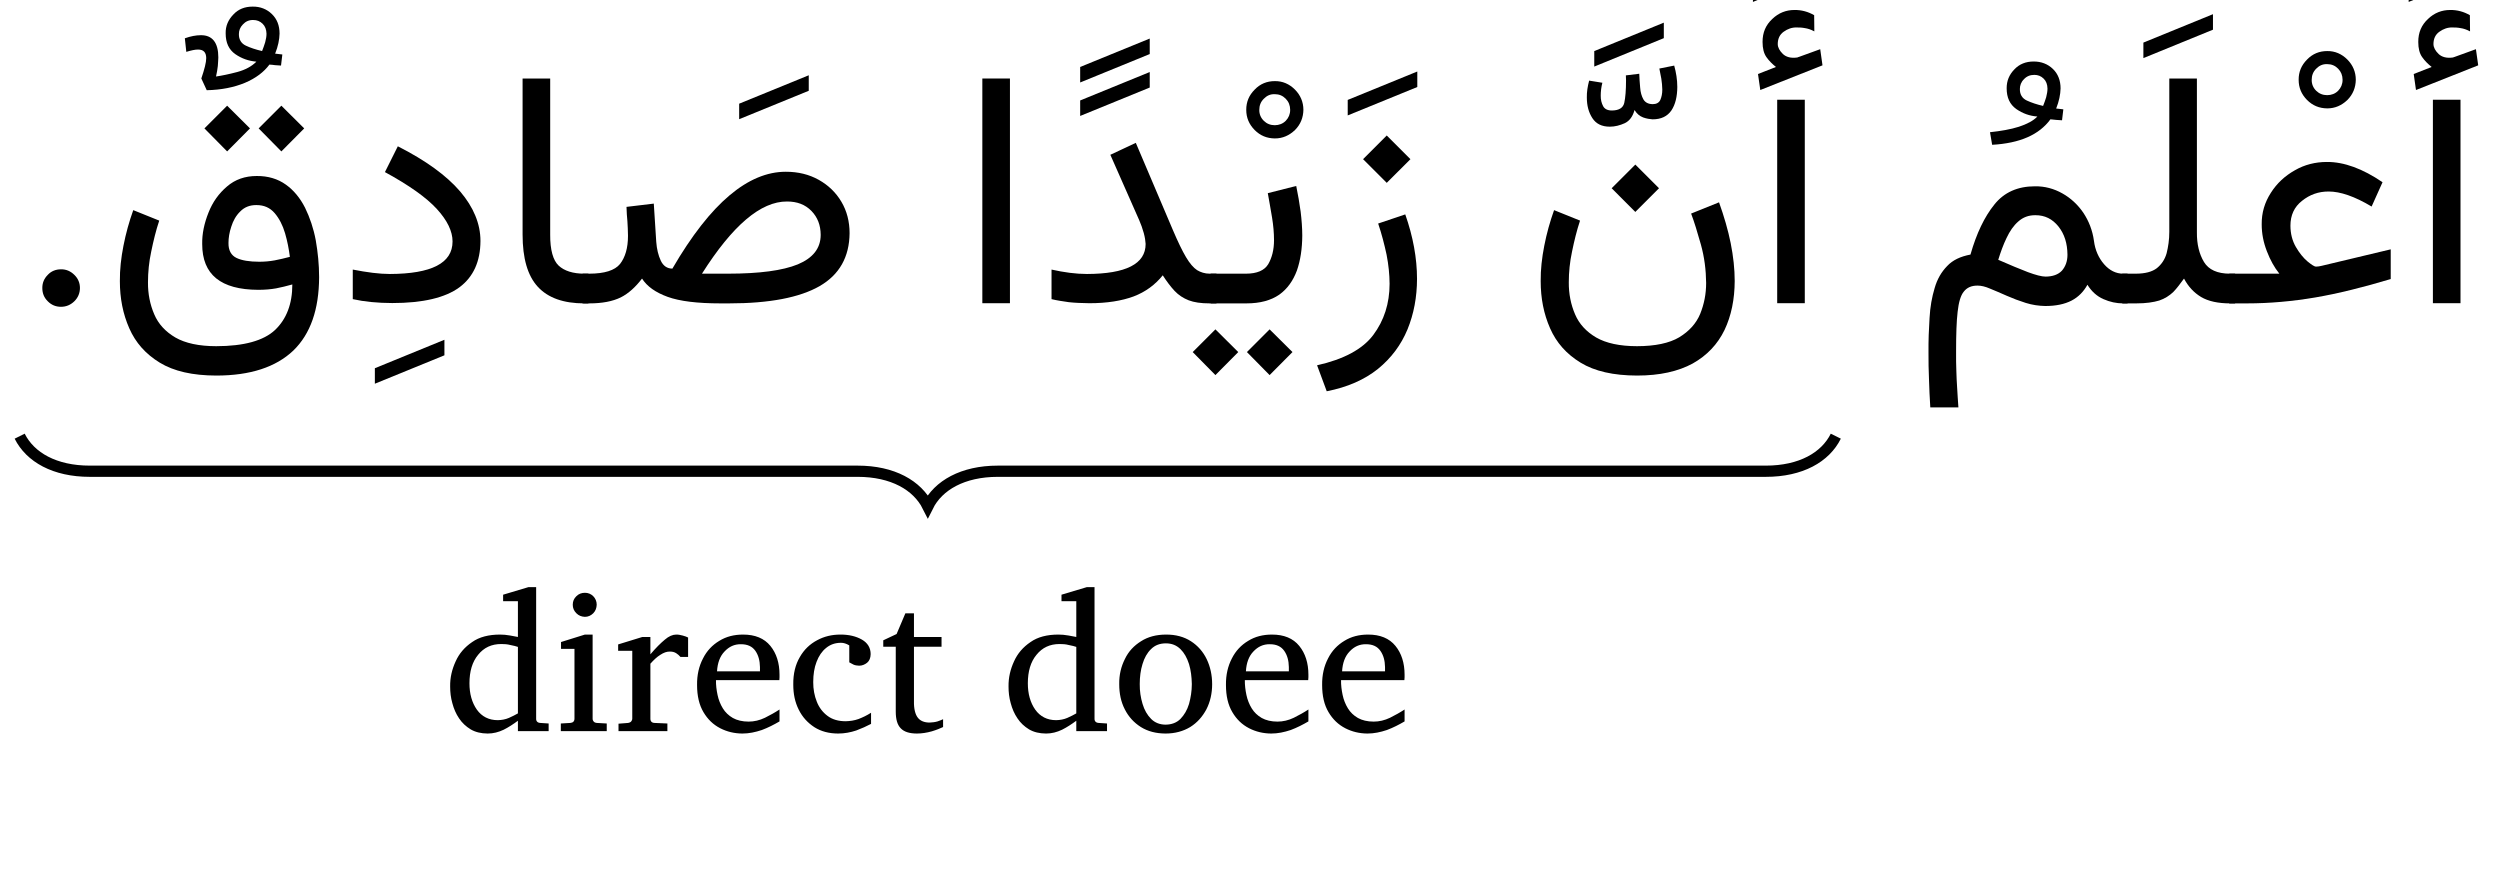
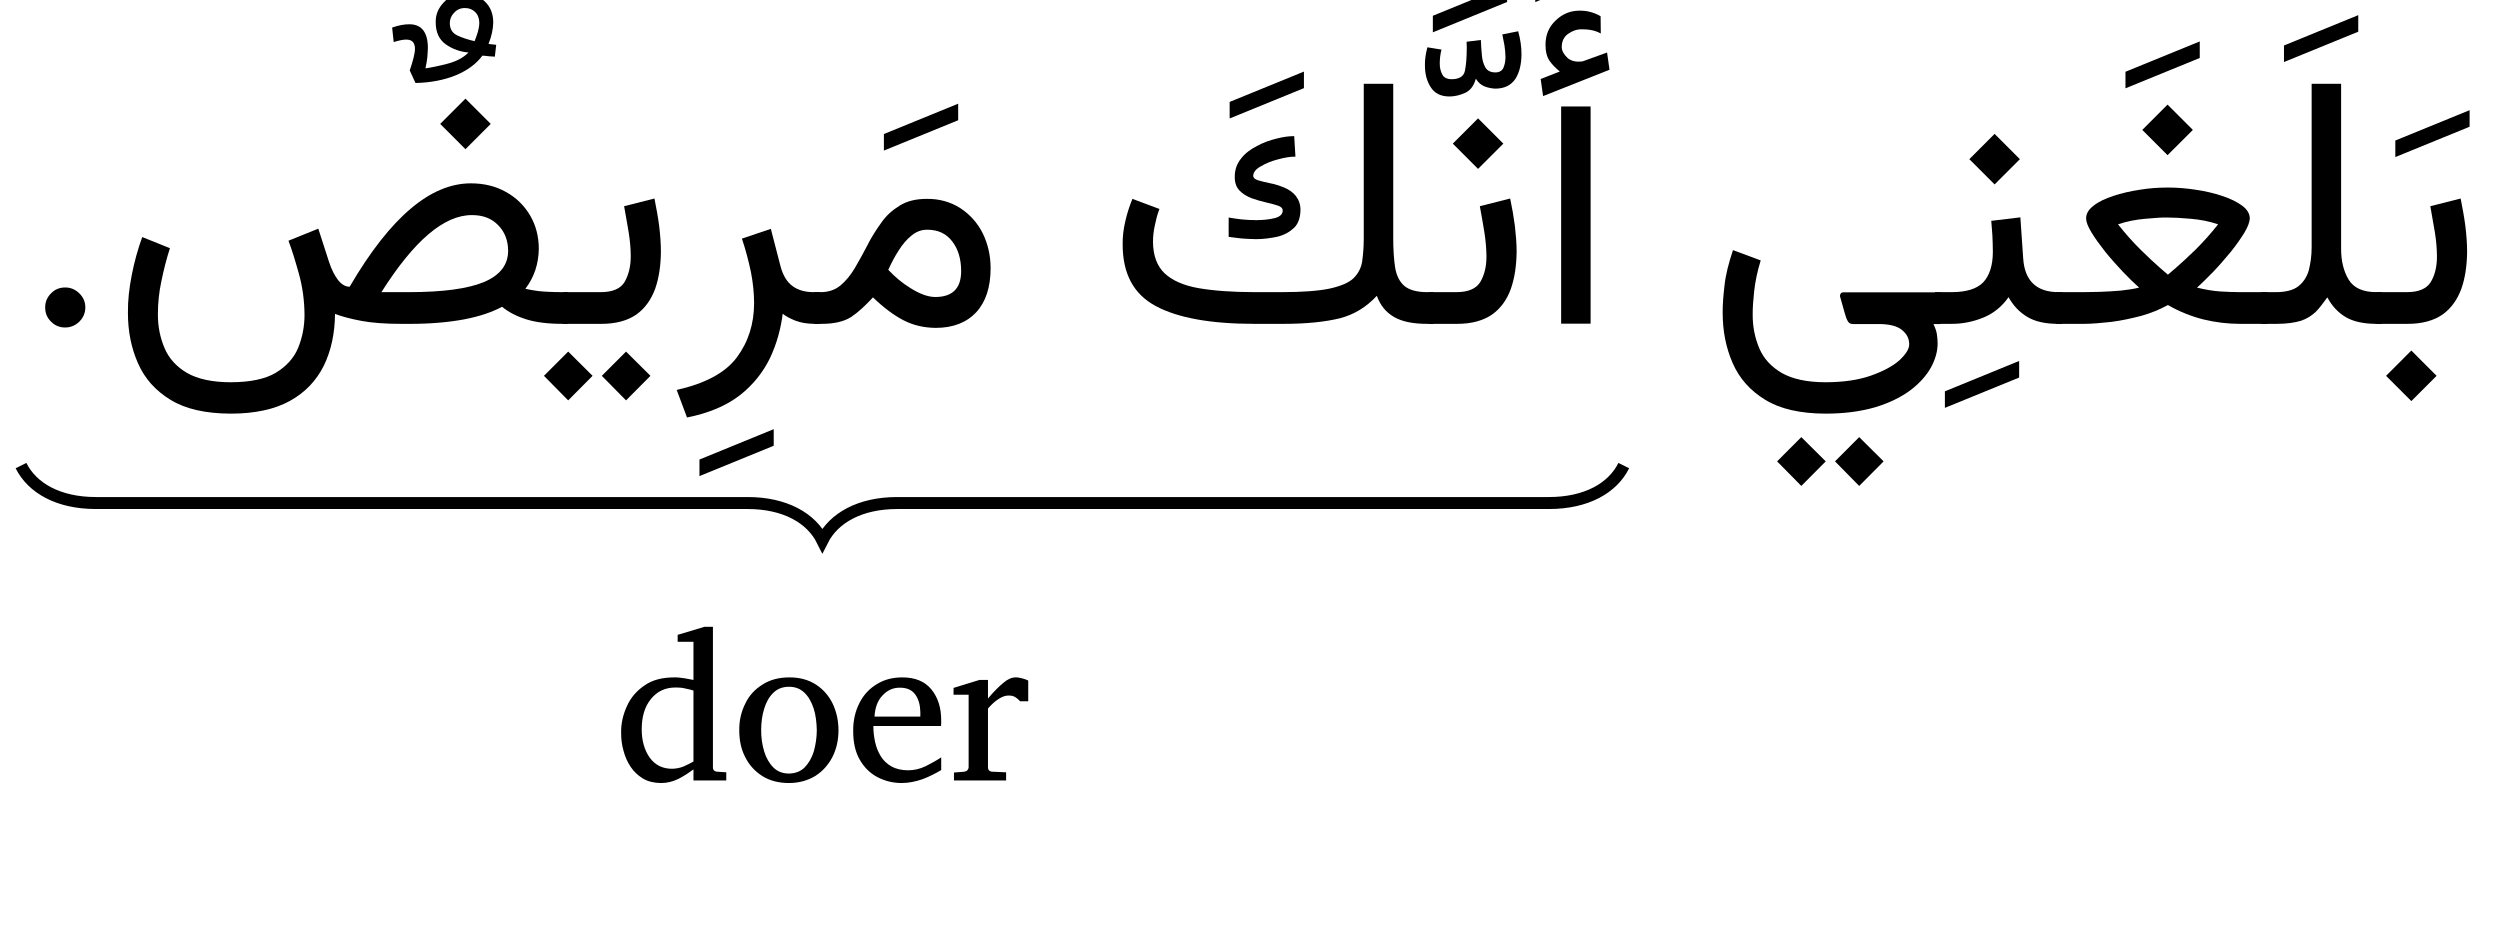
- <svg xmlns="http://www.w3.org/2000/svg" version="1.1" width="106.616pt" height="37.206pt" viewBox="0 -37.206 106.616 37.206">
+ <svg xmlns="http://www.w3.org/2000/svg" version="1.1" width="99.877pt" height="37.206pt" viewBox="0 -37.206 99.877 37.206">
  <g id="page1" transform="matrix(1.2 0 0 1.2 0 0)">
    <g transform="matrix(1 0 0 -1 0 0)">
      <path d="M2.841 20.77C2.84 20.59 2.775 20.429 2.642 20.298C2.509 20.169 2.352 20.102 2.168 20.102C1.981 20.102 1.827 20.167 1.698 20.298C1.563 20.43 1.504 20.586 1.504 20.77C1.503 20.955 1.569 21.107 1.698 21.237C1.821 21.37 1.984 21.434 2.168 21.434C2.349 21.437 2.51 21.368 2.642 21.237C2.774 21.109 2.841 20.951 2.841 20.77Z" />
-       <path d="M63.115 28.625C62.982 28.732 62.871 28.842 62.778 28.973C62.683 29.108 62.639 29.285 62.639 29.513C62.637 29.849 62.754 30.118 62.985 30.331C63.21 30.548 63.477 30.65 63.771 30.65C64.026 30.654 64.26 30.588 64.473 30.465L64.479 29.89C64.356 29.956 64.247 29.991 64.142 30.006C64.034 30.027 63.941 30.029 63.852 30.029C63.685 30.034 63.532 29.979 63.391 29.878C63.25 29.779 63.179 29.631 63.179 29.437C63.18 29.319 63.244 29.2 63.362 29.086C63.476 28.978 63.647 28.931 63.864 28.961C63.867 28.962 63.88 28.963 63.89 28.967C63.893 28.977 63.91 28.975 63.922 28.979L64.688 29.257L64.769 28.683L62.558 27.806L62.477 28.375L63.115 28.625ZM64.14 27.46V20.229H63.159V27.46H64.14Z" />
-       <path d="M62.297 30.937V31.488L64.77 32.498V31.947L62.297 30.937Z" />
-       <path d="M58.117 25.156L58.959 24.315L58.117 23.473L57.276 24.315L58.117 25.156ZM58.178 18.702C58.819 18.703 59.325 18.808 59.679 19.019C60.026 19.231 60.28 19.506 60.422 19.849C60.562 20.196 60.634 20.557 60.634 20.948C60.629 21.414 60.572 21.864 60.448 22.312C60.321 22.765 60.208 23.129 60.1 23.415L61.092 23.815C61.27 23.319 61.412 22.832 61.507 22.361C61.6 21.892 61.649 21.444 61.649 21.018C61.646 20.366 61.528 19.784 61.287 19.277C61.042 18.772 60.668 18.374 60.157 18.087C59.641 17.806 58.987 17.658 58.178 17.658C57.337 17.66 56.674 17.811 56.173 18.116C55.668 18.424 55.311 18.829 55.088 19.338C54.863 19.848 54.754 20.405 54.754 21.012C54.75 21.426 54.797 21.843 54.882 22.275C54.967 22.709 55.083 23.127 55.23 23.537L56.153 23.165C56.036 22.815 55.946 22.444 55.869 22.068C55.789 21.698 55.753 21.329 55.753 20.977C55.749 20.562 55.827 20.179 55.976 19.834C56.12 19.493 56.376 19.215 56.728 19.01C57.077 18.809 57.563 18.702 58.178 18.702Z" />
-       <path d="M56.658 28.639V29.19L59.13 30.2V29.649L56.658 28.639ZM58.257 28.384C58.26 28.225 58.276 28.061 58.289 27.893C58.3 27.729 58.341 27.585 58.405 27.472C58.468 27.364 58.58 27.304 58.739 27.304C58.865 27.304 58.96 27.354 59.006 27.455C59.051 27.559 59.076 27.677 59.076 27.821C59.071 27.949 59.064 28.078 59.041 28.209C59.011 28.346 58.994 28.461 58.971 28.569L59.499 28.674C59.567 28.429 59.609 28.173 59.609 27.914C59.607 27.573 59.54 27.291 59.4 27.081C59.255 26.871 59.037 26.764 58.728 26.764C58.629 26.771 58.52 26.787 58.396 26.831C58.267 26.88 58.17 26.964 58.089 27.095C58.028 26.87 57.916 26.711 57.744 26.628C57.571 26.55 57.394 26.503 57.213 26.503C56.926 26.503 56.723 26.604 56.592 26.805C56.457 27.013 56.394 27.252 56.394 27.542C56.39 27.732 56.421 27.931 56.476 28.14L56.946 28.064C56.905 27.908 56.888 27.749 56.888 27.606C56.885 27.469 56.916 27.339 56.972 27.234C57.024 27.133 57.131 27.078 57.283 27.078C57.534 27.08 57.681 27.168 57.724 27.347C57.765 27.533 57.787 27.797 57.787 28.157L57.781 28.326L58.257 28.384Z" />
-       <path d="M49.283 26.19L50.125 25.348L49.283 24.507L48.442 25.348L49.283 26.19ZM47.15 17.1L46.807 18.023C47.748 18.235 48.417 18.587 48.804 19.1C49.188 19.614 49.384 20.219 49.384 20.92C49.382 21.249 49.348 21.593 49.277 21.955C49.198 22.32 49.105 22.686 48.978 23.061L49.941 23.386C50.218 22.598 50.359 21.829 50.359 21.094C50.358 20.45 50.246 19.849 50.02 19.297C49.792 18.748 49.443 18.278 48.969 17.893C48.491 17.511 47.889 17.244 47.15 17.1Z" />
-       <path d="M47.896 26.903V27.454L50.369 28.464V27.913L47.896 26.903Z" />
-       <path d="M43.025 21.279H44.285C44.668 21.28 44.934 21.391 45.071 21.616C45.202 21.843 45.277 22.125 45.277 22.469C45.276 22.725 45.254 22.989 45.207 23.275C45.156 23.564 45.111 23.85 45.056 24.14L46.066 24.396C46.128 24.089 46.184 23.782 46.223 23.485C46.258 23.193 46.281 22.902 46.281 22.631C46.278 22.171 46.217 21.753 46.09 21.39C45.956 21.03 45.753 20.74 45.463 20.533C45.169 20.33 44.784 20.223 44.296 20.223H43.025V21.279ZM45.12 19.3L45.933 18.493L45.12 17.675L44.314 18.493L45.12 19.3ZM43.194 19.3L44.006 18.493L43.194 17.675L42.387 18.493L43.194 19.3Z" />
-       <path d="M44.29 27.101C44.289 27.385 44.389 27.619 44.589 27.82C44.787 28.027 45.027 28.122 45.305 28.122C45.577 28.127 45.823 28.021 46.022 27.82C46.216 27.625 46.321 27.379 46.321 27.101C46.316 26.828 46.221 26.583 46.022 26.384C45.817 26.189 45.584 26.085 45.305 26.085C45.02 26.089 44.788 26.185 44.589 26.384C44.389 26.588 44.29 26.822 44.29 27.101ZM44.754 27.101C44.751 26.951 44.807 26.816 44.914 26.712C45.017 26.609 45.15 26.555 45.305 26.555C45.454 26.556 45.59 26.607 45.694 26.712C45.796 26.818 45.851 26.946 45.851 27.101C45.849 27.261 45.799 27.387 45.694 27.495C45.587 27.604 45.46 27.658 45.305 27.658C45.144 27.664 45.02 27.604 44.914 27.495C44.805 27.388 44.754 27.255 44.754 27.101Z" />
-       <path d="M40.714 22.335C40.708 22.439 40.691 22.567 40.647 22.727C40.599 22.893 40.549 23.038 40.487 23.177L39.46 25.504L40.365 25.928L41.683 22.829C41.859 22.416 42.016 22.09 42.15 21.865C42.279 21.647 42.415 21.487 42.544 21.404C42.671 21.327 42.822 21.279 42.988 21.279H43.232V20.223H42.988C42.679 20.223 42.434 20.26 42.243 20.333C42.049 20.41 41.886 20.517 41.746 20.664C41.604 20.817 41.466 20.997 41.323 21.221C41.05 20.881 40.707 20.63 40.287 20.47C39.864 20.314 39.344 20.229 38.717 20.229C38.446 20.234 38.202 20.241 37.986 20.266C37.766 20.297 37.564 20.327 37.37 20.374V21.425C37.811 21.326 38.235 21.268 38.63 21.268C40.014 21.273 40.714 21.624 40.714 22.335Z" />
-       <path d="M38.388 28.074V28.625L40.86 29.635V29.084L38.388 28.074ZM38.388 26.884V27.435L40.86 28.445V27.894L38.388 26.884Z" />
-       <path d="M35.892 28.215V20.229H34.911V28.215H35.892Z" />
-       <path d="M23.896 21.459C24.58 22.637 25.262 23.503 25.927 24.062C26.591 24.622 27.258 24.901 27.924 24.901C28.364 24.902 28.757 24.805 29.099 24.613C29.435 24.425 29.71 24.162 29.903 23.833C30.096 23.507 30.193 23.132 30.193 22.718C30.185 21.873 29.833 21.243 29.125 20.835C28.416 20.43 27.346 20.223 25.91 20.223H25.603C24.782 20.223 24.157 20.3 23.728 20.455C23.296 20.612 22.995 20.826 22.817 21.105C22.587 20.805 22.34 20.576 22.059 20.435C21.773 20.296 21.407 20.223 20.942 20.223H20.704L20.71 21.279H20.942C21.483 21.28 21.849 21.394 22.036 21.625C22.219 21.861 22.318 22.188 22.318 22.625C22.312 22.817 22.311 22.983 22.297 23.142C22.278 23.301 22.273 23.471 22.265 23.653L23.235 23.769L23.322 22.411C23.341 22.156 23.395 21.928 23.484 21.74C23.572 21.554 23.711 21.459 23.896 21.459ZM27.97 23.844C27.035 23.85 26.03 22.989 24.947 21.279H25.887C26.987 21.28 27.812 21.389 28.353 21.61C28.891 21.835 29.166 22.181 29.166 22.66C29.164 23.002 29.056 23.283 28.838 23.508C28.614 23.737 28.33 23.844 27.97 23.844Z" />
-       <path d="M26.269 26.769V27.32L28.742 28.33V27.779L26.269 26.769Z" />
-       <path d="M18.572 28.215H19.553V22.666C19.55 22.126 19.653 21.753 19.855 21.564C20.052 21.38 20.359 21.279 20.766 21.279H20.911V20.223H20.766C20.026 20.223 19.476 20.419 19.114 20.812C18.749 21.208 18.572 21.825 18.572 22.672V28.215Z" />
-       <path d="M13.854 21.268C15.336 21.273 16.083 21.653 16.083 22.423C16.083 22.786 15.897 23.171 15.526 23.577C15.153 23.985 14.539 24.421 13.68 24.889L14.138 25.806C15.128 25.305 15.871 24.764 16.353 24.201C16.831 23.639 17.075 23.051 17.075 22.44C17.071 21.714 16.825 21.163 16.324 20.792C15.822 20.424 15.029 20.235 13.941 20.235C13.417 20.237 12.955 20.281 12.537 20.374V21.425C13.039 21.326 13.483 21.268 13.854 21.268Z" />
-       <path d="M13.322 17.368V17.919L15.794 18.93V18.378L13.322 17.368Z" />
-       <path d="M9.999 27.249L10.811 26.442L9.999 25.624L9.192 26.442L9.999 27.249ZM8.072 27.249L8.884 26.442L8.072 25.624L7.265 26.442L8.072 27.249ZM7.684 17.658C6.843 17.66 6.18 17.811 5.679 18.116C5.174 18.424 4.817 18.829 4.594 19.338C4.369 19.848 4.26 20.405 4.26 21.012C4.256 21.426 4.303 21.843 4.388 22.275C4.473 22.709 4.589 23.127 4.736 23.537L5.659 23.165C5.542 22.815 5.452 22.444 5.375 22.068C5.295 21.698 5.259 21.329 5.259 20.977C5.255 20.562 5.333 20.179 5.482 19.834C5.626 19.493 5.882 19.215 6.234 19.01C6.583 18.809 7.069 18.702 7.684 18.702C8.665 18.703 9.369 18.895 9.777 19.28C10.181 19.666 10.389 20.204 10.389 20.896C10.187 20.84 9.996 20.792 9.812 20.757C9.626 20.724 9.416 20.705 9.176 20.705C7.846 20.711 7.186 21.246 7.186 22.33C7.179 22.705 7.26 23.073 7.409 23.447C7.557 23.825 7.777 24.131 8.068 24.378C8.357 24.628 8.71 24.75 9.124 24.75C9.524 24.754 9.874 24.648 10.157 24.445C10.436 24.248 10.667 23.967 10.842 23.621C11.011 23.275 11.143 22.889 11.222 22.463C11.296 22.038 11.341 21.6 11.341 21.152C11.336 20.01 11.035 19.138 10.424 18.546C9.807 17.96 8.899 17.658 7.684 17.658ZM9.217 21.703C9.395 21.703 9.581 21.719 9.763 21.752C9.939 21.789 10.124 21.827 10.302 21.877C10.266 22.154 10.214 22.431 10.131 22.715C10.046 23.003 9.925 23.238 9.762 23.43C9.594 23.625 9.383 23.717 9.113 23.717C8.874 23.719 8.685 23.641 8.538 23.49C8.387 23.344 8.284 23.158 8.219 22.948C8.149 22.742 8.12 22.544 8.12 22.37C8.115 22.111 8.215 21.93 8.404 21.839C8.588 21.749 8.865 21.703 9.217 21.703Z" />
-       <path d="M9.575 28.71C9.381 28.448 9.095 28.227 8.705 28.062C8.312 27.899 7.861 27.81 7.347 27.799L7.155 28.216C7.266 28.545 7.329 28.783 7.329 28.942C7.326 29.145 7.232 29.244 7.039 29.244C6.936 29.245 6.803 29.217 6.621 29.162L6.569 29.644C6.775 29.718 6.968 29.754 7.138 29.754C7.546 29.758 7.759 29.491 7.759 28.965C7.752 28.873 7.753 28.77 7.741 28.658C7.729 28.548 7.708 28.421 7.677 28.286C7.888 28.317 8.146 28.37 8.432 28.446C8.714 28.522 8.945 28.644 9.111 28.814C8.837 28.838 8.591 28.922 8.362 29.081C8.133 29.242 8.02 29.485 8.02 29.818C8.013 30.08 8.111 30.301 8.292 30.488C8.47 30.682 8.703 30.77 8.977 30.77C9.246 30.775 9.481 30.682 9.662 30.506C9.844 30.33 9.935 30.099 9.935 29.812C9.93 29.6 9.883 29.358 9.778 29.099C9.826 29.094 9.918 29.081 10.034 29.069L9.987 28.675C9.903 28.683 9.836 28.684 9.778 28.689C9.714 28.701 9.652 28.702 9.575 28.71ZM9.314 29.191C9.352 29.293 9.393 29.391 9.424 29.502C9.454 29.614 9.471 29.714 9.471 29.807C9.467 29.954 9.425 30.071 9.334 30.16C9.239 30.252 9.132 30.294 9.001 30.294C8.85 30.298 8.727 30.242 8.632 30.137C8.533 30.036 8.49 29.919 8.49 29.795C8.487 29.602 8.572 29.46 8.737 29.383C8.895 29.307 9.093 29.242 9.314 29.191Z" />
-       <path d="M86.418 28.625C86.285 28.732 86.174 28.842 86.082 28.973C85.986 29.108 85.942 29.285 85.942 29.513C85.94 29.849 86.058 30.118 86.288 30.331C86.513 30.548 86.78 30.65 87.074 30.65C87.329 30.654 87.564 30.588 87.776 30.465L87.782 29.89C87.659 29.956 87.55 29.991 87.445 30.006C87.337 30.027 87.244 30.029 87.155 30.029C86.989 30.034 86.835 29.979 86.694 29.878C86.553 29.779 86.482 29.631 86.482 29.437C86.483 29.319 86.547 29.2 86.665 29.086C86.779 28.978 86.95 28.931 87.167 28.961C87.17 28.962 87.183 28.963 87.193 28.967C87.197 28.977 87.213 28.975 87.225 28.979L87.991 29.257L88.072 28.683L85.861 27.806L85.78 28.375L86.418 28.625ZM87.443 27.46V20.229H86.462V27.46H87.443Z" />
-       <path d="M85.601 30.937V31.488L88.074 32.498V31.947L85.601 30.937Z" />
-       <path d="M81.005 21.279C80.829 21.497 80.682 21.762 80.561 22.077C80.438 22.395 80.378 22.709 80.378 23.026C80.372 23.446 80.486 23.815 80.703 24.152C80.918 24.492 81.204 24.755 81.556 24.953C81.902 25.154 82.287 25.249 82.693 25.249C83.304 25.254 83.968 25.009 84.672 24.529L84.284 23.665C83.679 24.027 83.171 24.199 82.757 24.199C82.395 24.2 82.086 24.088 81.811 23.868C81.533 23.652 81.399 23.353 81.399 22.985C81.399 22.705 81.464 22.446 81.594 22.225C81.718 22.011 81.862 21.834 82.008 21.712C82.152 21.594 82.254 21.529 82.305 21.529C82.373 21.534 82.442 21.538 82.508 21.558L84.963 22.144V21.088C83.998 20.799 83.108 20.576 82.29 20.435C81.468 20.296 80.66 20.223 79.855 20.223H79.223V21.279H81.005Z" />
-       <path d="M81.691 28.169C81.689 28.453 81.79 28.687 81.989 28.888C82.188 29.095 82.428 29.19 82.706 29.19C82.978 29.195 83.224 29.089 83.423 28.888C83.617 28.693 83.722 28.447 83.722 28.169C83.717 27.896 83.622 27.651 83.423 27.452C83.218 27.257 82.985 27.153 82.706 27.153C82.421 27.157 82.189 27.253 81.989 27.452C81.789 27.656 81.691 27.89 81.691 28.169ZM82.155 28.169C82.152 28.019 82.208 27.884 82.314 27.78C82.418 27.677 82.551 27.623 82.706 27.623C82.855 27.624 82.991 27.675 83.095 27.78C83.197 27.886 83.252 28.014 83.252 28.169C83.25 28.329 83.199 28.455 83.095 28.563C82.988 28.672 82.861 28.726 82.706 28.726C82.545 28.732 82.421 28.672 82.314 28.563C82.206 28.456 82.155 28.324 82.155 28.169Z" />
-       <path d="M77.094 22.765V28.215H78.075V22.748C78.07 22.327 78.159 21.971 78.327 21.694C78.493 21.42 78.802 21.279 79.247 21.279H79.433V20.223H79.259C78.826 20.223 78.482 20.298 78.226 20.449C77.968 20.605 77.768 20.819 77.617 21.105C77.483 20.922 77.36 20.755 77.231 20.623C77.097 20.498 76.936 20.392 76.737 20.325C76.532 20.263 76.266 20.223 75.922 20.223H75.423V21.279H75.911C76.232 21.28 76.482 21.344 76.651 21.474C76.815 21.606 76.935 21.78 76.999 22.005C77.056 22.235 77.094 22.482 77.094 22.765Z" />
-       <path d="M76.173 28.94V29.491L78.646 30.501V29.95L76.173 28.94Z" />
-       <path d="M74.416 22.446C74.457 22.119 74.583 21.835 74.778 21.613C74.968 21.394 75.199 21.279 75.454 21.279H75.611V20.223H75.454C75.214 20.223 74.985 20.273 74.755 20.374C74.52 20.477 74.334 20.645 74.184 20.885C74.052 20.643 73.864 20.449 73.62 20.322C73.37 20.194 73.065 20.13 72.686 20.13C72.456 20.134 72.226 20.167 71.992 20.24C71.755 20.315 71.534 20.398 71.319 20.493C71.099 20.591 70.908 20.672 70.73 20.745C70.549 20.825 70.403 20.855 70.284 20.855C70.066 20.858 69.903 20.785 69.793 20.644C69.679 20.509 69.609 20.263 69.572 19.927C69.532 19.596 69.517 19.124 69.517 18.529C69.512 18.27 69.52 18.03 69.526 17.823C69.53 17.623 69.542 17.412 69.555 17.211C69.564 17.014 69.583 16.782 69.599 16.526H68.6C68.575 16.888 68.565 17.216 68.554 17.527C68.538 17.844 68.536 18.153 68.536 18.47C68.532 18.908 68.549 19.316 68.574 19.707C68.595 20.103 68.659 20.45 68.754 20.765C68.845 21.087 68.997 21.342 69.198 21.549C69.394 21.761 69.676 21.892 70.028 21.958C70.243 22.714 70.528 23.305 70.878 23.737C71.223 24.17 71.707 24.384 72.315 24.384C72.666 24.39 72.997 24.3 73.295 24.131C73.589 23.967 73.842 23.733 74.041 23.441C74.234 23.15 74.365 22.817 74.416 22.446ZM73.475 21.953C73.471 22.355 73.369 22.685 73.156 22.954C72.939 23.226 72.67 23.357 72.338 23.357C72.093 23.359 71.895 23.283 71.728 23.134C71.56 22.988 71.423 22.789 71.31 22.547C71.195 22.311 71.1 22.047 71.015 21.772C71.432 21.59 71.787 21.441 72.068 21.334C72.347 21.231 72.559 21.175 72.698 21.175C72.948 21.177 73.146 21.245 73.278 21.386C73.404 21.533 73.475 21.716 73.475 21.953Z" />
-       <path d="M73.282 26.73C73.197 26.739 73.131 26.739 73.073 26.744C73.015 26.751 72.947 26.757 72.87 26.765C72.469 26.216 71.784 25.914 70.798 25.859L70.722 26.306C71.106 26.348 71.452 26.406 71.75 26.501C72.042 26.597 72.266 26.716 72.405 26.864C72.13 26.884 71.885 26.972 71.656 27.13C71.427 27.294 71.314 27.535 71.314 27.868C71.313 28.133 71.405 28.35 71.587 28.538C71.764 28.728 71.997 28.819 72.272 28.819C72.54 28.821 72.775 28.731 72.957 28.555C73.137 28.383 73.23 28.148 73.23 27.862C73.224 27.646 73.177 27.407 73.073 27.148C73.127 27.146 73.212 27.13 73.328 27.119L73.282 26.73ZM72.609 27.241C72.646 27.339 72.688 27.441 72.719 27.551C72.747 27.666 72.765 27.763 72.765 27.856C72.761 28.006 72.72 28.121 72.629 28.21C72.532 28.304 72.427 28.344 72.295 28.344C72.143 28.344 72.021 28.291 71.926 28.187C71.827 28.089 71.784 27.968 71.784 27.844C71.78 27.647 71.866 27.509 72.031 27.432C72.189 27.359 72.388 27.291 72.609 27.241Z" />
-       <path d="M.699 15.504C1.074 14.754 1.945 14.258 3.191 14.258H30.48C31.727 14.258 32.598 13.758 32.973 13.012C33.344 13.758 34.219 14.258 35.461 14.258H62.754C64 14.258 64.871 14.754 65.242 15.504" stroke="#000" fill="none" stroke-width=".399" stroke-miterlimit="10" />
-       <path d="M19.498 5.021H18.406V5.391C18.246 5.272 18.079 5.162 17.901 5.072C17.716 4.984 17.532 4.936 17.331 4.936C17.095 4.938 16.897 4.985 16.729 5.083C16.558 5.188 16.423 5.313 16.315 5.475C16.203 5.64 16.128 5.818 16.076 6.014C16.019 6.213 15.998 6.408 15.998 6.604C15.992 6.924 16.063 7.217 16.192 7.498C16.317 7.78 16.516 8.009 16.778 8.186C17.035 8.369 17.371 8.453 17.769 8.453C17.877 8.455 18 8.442 18.129 8.42C18.257 8.399 18.352 8.381 18.406 8.368V9.639H17.88V9.87L18.776 10.138H19.054V5.465C19.05 5.376 19.102 5.319 19.199 5.313L19.498 5.293V5.021ZM18.406 5.652V8.015C18.345 8.037 18.259 8.058 18.143 8.081C18.026 8.112 17.918 8.117 17.816 8.117C17.467 8.118 17.198 7.99 16.992 7.735C16.783 7.483 16.684 7.144 16.684 6.723C16.683 6.352 16.772 6.033 16.948 5.784C17.122 5.541 17.372 5.411 17.691 5.411C17.827 5.414 17.962 5.438 18.085 5.491C18.207 5.547 18.316 5.598 18.406 5.652ZM21.206 9.514C21.202 9.399 21.166 9.295 21.084 9.211C21 9.129 20.904 9.083 20.786 9.083C20.665 9.089 20.567 9.126 20.483 9.211C20.395 9.299 20.355 9.397 20.355 9.514C20.355 9.636 20.398 9.734 20.483 9.816C20.565 9.899 20.669 9.938 20.786 9.938C20.9 9.939 21.003 9.897 21.084 9.816C21.162 9.736 21.206 9.634 21.206 9.514ZM21.563 5.021H19.931V5.293L20.271 5.313C20.362 5.322 20.416 5.37 20.416 5.465V7.944H19.938V8.188L20.786 8.453H21.061V5.465C21.059 5.428 21.075 5.387 21.103 5.358C21.128 5.331 21.166 5.315 21.206 5.313L21.563 5.293V5.021ZM24.454 7.659H24.182C24.135 7.712 24.088 7.756 24.028 7.793C23.962 7.833 23.895 7.849 23.809 7.849C23.698 7.853 23.585 7.811 23.468 7.734C23.346 7.659 23.234 7.552 23.114 7.418V5.465C23.112 5.373 23.163 5.317 23.26 5.313L23.718 5.293V5.021H21.981V5.286L22.324 5.313C22.36 5.32 22.399 5.333 22.427 5.36C22.449 5.388 22.47 5.422 22.47 5.465V7.876H21.968V8.103L22.829 8.368H23.114V7.751C23.309 7.982 23.482 8.153 23.628 8.273C23.767 8.395 23.908 8.453 24.03 8.453C24.102 8.455 24.18 8.441 24.264 8.418C24.342 8.397 24.411 8.372 24.454 8.348V7.659ZM27.703 5.367C27.506 5.252 27.299 5.145 27.074 5.061C26.843 4.984 26.619 4.936 26.384 4.936C26.101 4.938 25.841 4.999 25.596 5.124C25.344 5.255 25.152 5.44 25 5.696C24.848 5.953 24.773 6.272 24.773 6.659C24.767 7.021 24.843 7.336 24.984 7.605C25.121 7.879 25.317 8.082 25.563 8.23C25.807 8.382 26.09 8.453 26.404 8.453C26.833 8.455 27.16 8.319 27.378 8.051C27.594 7.786 27.703 7.442 27.703 7.028C27.701 7.01 27.703 6.976 27.703 6.938C27.701 6.902 27.701 6.867 27.697 6.835H25.445C25.442 6.661 25.463 6.483 25.501 6.308C25.536 6.137 25.601 5.974 25.689 5.831C25.773 5.692 25.896 5.575 26.045 5.489C26.191 5.407 26.381 5.36 26.605 5.36C26.801 5.36 26.997 5.406 27.186 5.497C27.372 5.59 27.547 5.687 27.703 5.791V5.367ZM27.008 7.147V7.3C27.004 7.528 26.953 7.72 26.844 7.876C26.732 8.034 26.564 8.11 26.333 8.11C26.099 8.114 25.91 8.024 25.75 7.853C25.585 7.683 25.5 7.445 25.482 7.147H27.008ZM30.956 5.279C30.799 5.196 30.624 5.117 30.428 5.044C30.228 4.978 30.017 4.936 29.782 4.936C29.456 4.938 29.178 5.012 28.94 5.163C28.7 5.321 28.517 5.521 28.387 5.782C28.253 6.049 28.192 6.34 28.192 6.672C28.186 7.064 28.269 7.388 28.424 7.652C28.576 7.92 28.784 8.116 29.038 8.251C29.291 8.389 29.568 8.453 29.864 8.453C30.166 8.455 30.425 8.393 30.632 8.274C30.833 8.158 30.942 7.984 30.942 7.758C30.939 7.623 30.899 7.52 30.815 7.451C30.73 7.385 30.636 7.347 30.532 7.347C30.449 7.352 30.388 7.36 30.332 7.386C30.27 7.417 30.226 7.439 30.182 7.466V8.069C30.073 8.134 29.979 8.161 29.891 8.161C29.68 8.161 29.508 8.1 29.36 7.979C29.21 7.859 29.098 7.693 29.019 7.483C28.939 7.279 28.901 7.033 28.901 6.764C28.899 6.514 28.944 6.275 29.03 6.063C29.11 5.858 29.244 5.684 29.414 5.56C29.578 5.436 29.797 5.373 30.05 5.373C30.205 5.376 30.364 5.399 30.511 5.452C30.653 5.507 30.806 5.578 30.956 5.675V5.279ZM33.516 5.167C33.419 5.122 33.289 5.066 33.114 5.014C32.935 4.964 32.761 4.936 32.58 4.936C32.314 4.938 32.13 4.998 32.012 5.121C31.89 5.244 31.834 5.443 31.834 5.716V8.022H31.39V8.249L31.864 8.473L32.176 9.209H32.481V8.368H33.461V8.022H32.481V6.083C32.475 5.813 32.528 5.611 32.62 5.497C32.707 5.384 32.852 5.326 33.037 5.326C33.132 5.331 33.231 5.34 33.319 5.367C33.402 5.399 33.472 5.42 33.516 5.445V5.167Z" />
-       <path d="M39.342 5.021H38.25V5.391C38.09 5.272 37.923 5.162 37.745 5.072C37.56 4.984 37.376 4.936 37.175 4.936C36.939 4.938 36.742 4.985 36.573 5.083C36.402 5.188 36.267 5.313 36.16 5.475C36.047 5.64 35.972 5.818 35.92 6.014C35.863 6.213 35.842 6.408 35.842 6.604C35.837 6.924 35.907 7.217 36.036 7.498C36.161 7.78 36.36 8.009 36.622 8.186C36.879 8.369 37.215 8.453 37.613 8.453C37.721 8.455 37.844 8.442 37.974 8.42C38.101 8.399 38.196 8.381 38.25 8.368V9.639H37.724V9.87L38.62 10.138H38.898V5.465C38.894 5.376 38.947 5.319 39.044 5.313L39.342 5.293V5.021ZM38.25 5.652V8.015C38.19 8.037 38.103 8.058 37.987 8.081C37.87 8.112 37.762 8.117 37.66 8.117C37.311 8.118 37.042 7.99 36.836 7.735C36.627 7.483 36.528 7.144 36.528 6.723C36.527 6.352 36.616 6.033 36.792 5.784C36.966 5.541 37.216 5.411 37.535 5.411C37.672 5.414 37.806 5.438 37.929 5.491C38.051 5.547 38.16 5.598 38.25 5.652ZM43.078 6.689C43.078 6.365 43.011 6.065 42.875 5.799C42.734 5.534 42.548 5.323 42.3 5.168C42.052 5.018 41.759 4.936 41.42 4.936C41.083 4.938 40.792 5.013 40.545 5.167C40.297 5.325 40.109 5.53 39.975 5.794C39.837 6.061 39.776 6.357 39.776 6.689C39.77 7.023 39.843 7.318 39.977 7.584C40.106 7.857 40.304 8.063 40.554 8.218C40.798 8.375 41.099 8.453 41.441 8.453C41.786 8.455 42.082 8.373 42.326 8.215C42.568 8.059 42.757 7.844 42.885 7.578C43.012 7.312 43.078 7.015 43.078 6.689ZM42.356 6.696C42.35 6.951 42.323 7.186 42.256 7.405C42.184 7.629 42.088 7.802 41.951 7.937C41.81 8.074 41.642 8.141 41.434 8.141C41.214 8.141 41.043 8.073 40.907 7.937C40.767 7.803 40.669 7.624 40.603 7.405C40.536 7.191 40.505 6.949 40.505 6.696C40.502 6.447 40.538 6.209 40.605 5.989C40.669 5.773 40.773 5.591 40.91 5.455C41.043 5.321 41.219 5.252 41.427 5.252C41.637 5.255 41.814 5.319 41.951 5.455C42.084 5.593 42.19 5.768 42.256 5.987C42.317 6.211 42.356 6.443 42.356 6.696ZM46.499 5.367C46.302 5.252 46.094 5.145 45.87 5.061C45.638 4.984 45.414 4.936 45.179 4.936C44.897 4.938 44.636 4.999 44.391 5.124C44.139 5.255 43.947 5.44 43.796 5.696C43.643 5.953 43.569 6.272 43.569 6.659C43.563 7.021 43.639 7.336 43.779 7.605C43.917 7.879 44.112 8.082 44.359 8.23C44.603 8.382 44.886 8.453 45.2 8.453C45.629 8.455 45.956 8.319 46.173 8.051C46.389 7.786 46.499 7.442 46.499 7.028C46.496 7.01 46.499 6.976 46.499 6.938C46.496 6.902 46.496 6.867 46.492 6.835H44.24C44.237 6.661 44.259 6.483 44.296 6.308C44.332 6.137 44.396 5.974 44.484 5.831C44.568 5.692 44.691 5.575 44.84 5.489C44.987 5.407 45.176 5.36 45.4 5.36C45.596 5.36 45.793 5.406 45.981 5.497C46.167 5.59 46.343 5.687 46.499 5.791V5.367ZM45.804 7.147V7.3C45.8 7.528 45.749 7.72 45.639 7.876C45.527 8.034 45.359 8.11 45.129 8.11C44.895 8.114 44.706 8.024 44.545 7.853C44.38 7.683 44.295 7.445 44.278 7.147H45.804ZM49.917 5.367C49.72 5.252 49.513 5.145 49.288 5.061C49.057 4.984 48.833 4.936 48.598 4.936C48.315 4.938 48.055 4.999 47.81 5.124C47.558 5.255 47.366 5.44 47.214 5.696C47.061 5.953 46.987 6.272 46.987 6.659C46.981 7.021 47.057 7.336 47.197 7.605C47.335 7.879 47.531 8.082 47.777 8.23C48.021 8.382 48.304 8.453 48.618 8.453C49.047 8.455 49.374 8.319 49.592 8.051C49.808 7.786 49.917 7.442 49.917 7.028C49.915 7.01 49.917 6.976 49.917 6.938C49.915 6.902 49.915 6.867 49.91 6.835H47.659C47.656 6.661 47.677 6.483 47.715 6.308C47.75 6.137 47.815 5.974 47.903 5.831C47.987 5.692 48.109 5.575 48.259 5.489C48.405 5.407 48.595 5.36 48.818 5.36C49.015 5.36 49.211 5.406 49.4 5.497C49.585 5.59 49.761 5.687 49.917 5.791V5.367ZM49.222 7.147V7.3C49.218 7.528 49.167 7.72 49.057 7.876C48.945 8.034 48.778 8.11 48.547 8.11C48.313 8.114 48.124 8.024 47.964 7.853C47.799 7.683 47.714 7.445 47.696 7.147H49.222Z" />
+       <path d="M51.93 28.625C51.797 28.732 51.686 28.842 51.593 28.973C51.498 29.108 51.454 29.285 51.454 29.513C51.452 29.849 51.57 30.118 51.8 30.331C52.025 30.548 52.292 30.65 52.586 30.65C52.841 30.654 53.076 30.588 53.288 30.465L53.294 29.89C53.171 29.956 53.062 29.991 52.957 30.006C52.849 30.027 52.756 30.029 52.667 30.029C52.501 30.034 52.347 29.979 52.206 29.878C52.065 29.779 51.994 29.631 51.994 29.437C51.995 29.319 52.059 29.2 52.177 29.086C52.291 28.978 52.462 28.931 52.679 28.961C52.682 28.962 52.695 28.963 52.705 28.967C52.709 28.977 52.725 28.975 52.737 28.979L53.503 29.257L53.584 28.683L51.373 27.806L51.292 28.375L51.93 28.625ZM52.955 27.46V20.229H51.974V27.46H52.955Z" />
+       <path d="M51.113 30.937V31.488L53.586 32.498V31.947L51.113 30.937Z" />
+       <path d="M48.507 20.223H47.561V21.279H48.495C48.876 21.28 49.144 21.391 49.282 21.616C49.417 21.843 49.488 22.125 49.488 22.469C49.484 22.725 49.464 22.989 49.418 23.275C49.371 23.564 49.321 23.85 49.267 24.14L50.277 24.396C50.343 24.089 50.395 23.782 50.434 23.485C50.467 23.193 50.492 22.902 50.492 22.631C50.487 22.171 50.428 21.753 50.3 21.39C50.172 21.03 49.964 20.74 49.674 20.533C49.378 20.33 48.994 20.223 48.507 20.223ZM49.208 27.065L50.05 26.223L49.208 25.382L48.367 26.223L49.208 27.065Z" />
+       <path d="M47.703 29.929V30.48L50.175 31.49V30.939L47.703 29.929ZM49.302 29.674C49.304 29.515 49.321 29.351 49.334 29.183C49.345 29.019 49.386 28.875 49.45 28.762C49.513 28.654 49.625 28.594 49.784 28.594C49.91 28.594 50.005 28.644 50.051 28.745C50.096 28.849 50.121 28.967 50.121 29.111C50.116 29.239 50.109 29.368 50.086 29.499C50.056 29.636 50.039 29.751 50.016 29.859L50.544 29.964C50.612 29.719 50.654 29.463 50.654 29.204C50.652 28.863 50.585 28.581 50.445 28.371C50.3 28.161 50.082 28.054 49.773 28.054C49.673 28.061 49.565 28.077 49.441 28.121C49.312 28.17 49.215 28.254 49.134 28.385C49.073 28.16 48.961 28.001 48.788 27.918C48.616 27.84 48.439 27.793 48.258 27.793C47.971 27.793 47.768 27.894 47.637 28.095C47.502 28.302 47.439 28.542 47.439 28.832C47.435 29.022 47.466 29.221 47.521 29.43L47.991 29.354C47.95 29.198 47.933 29.039 47.933 28.896C47.93 28.759 47.961 28.629 48.017 28.524C48.069 28.423 48.176 28.368 48.328 28.368C48.578 28.37 48.726 28.458 48.768 28.637C48.81 28.823 48.832 29.087 48.832 29.447L48.826 29.616L49.302 29.674Z" />
+       <path d="M41.764 21.279H42.681C43.352 21.28 43.883 21.318 44.256 21.395C44.625 21.475 44.897 21.587 45.057 21.738C45.213 21.89 45.316 22.077 45.35 22.304C45.382 22.536 45.403 22.79 45.403 23.084V28.215H46.384V23.101C46.383 22.707 46.405 22.374 46.447 22.103C46.488 21.839 46.592 21.627 46.752 21.488C46.91 21.354 47.165 21.279 47.51 21.279H47.73V20.223H47.521C47.031 20.223 46.664 20.301 46.401 20.458C46.132 20.616 45.95 20.848 45.838 21.157C45.492 20.784 45.087 20.533 44.608 20.409C44.126 20.29 43.499 20.223 42.722 20.223H41.764C40.309 20.223 39.214 20.42 38.479 20.815C37.738 21.212 37.376 21.893 37.376 22.864C37.372 23.137 37.406 23.392 37.466 23.647C37.525 23.908 37.605 24.148 37.701 24.384L38.601 24.048C38.533 23.882 38.488 23.695 38.447 23.502C38.405 23.309 38.386 23.125 38.386 22.95C38.389 22.502 38.518 22.151 38.769 21.909C39.018 21.672 39.396 21.502 39.895 21.413C40.39 21.327 41.017 21.279 41.764 21.279ZM40.905 23.763C41.012 23.747 41.152 23.72 41.32 23.702C41.482 23.685 41.66 23.676 41.834 23.676C42.054 23.678 42.259 23.698 42.437 23.743C42.61 23.787 42.704 23.872 42.704 23.995C42.703 24.072 42.65 24.124 42.542 24.161C42.427 24.198 42.3 24.233 42.141 24.268C41.976 24.308 41.824 24.349 41.665 24.407C41.506 24.47 41.374 24.549 41.268 24.66C41.159 24.771 41.108 24.92 41.108 25.11C41.106 25.354 41.178 25.554 41.317 25.725C41.451 25.901 41.633 26.035 41.848 26.145C42.061 26.262 42.282 26.338 42.504 26.392C42.726 26.45 42.921 26.473 43.087 26.473L43.128 25.789C42.963 25.793 42.774 25.76 42.553 25.701C42.329 25.644 42.139 25.565 41.973 25.466C41.803 25.373 41.723 25.262 41.723 25.15C41.723 25.089 41.777 25.035 41.886 25.002C41.993 24.97 42.127 24.937 42.286 24.904C42.443 24.877 42.602 24.822 42.759 24.758C42.91 24.696 43.043 24.603 43.139 24.483C43.238 24.359 43.296 24.204 43.296 24.019C43.292 23.765 43.227 23.565 43.087 23.424C42.946 23.289 42.765 23.184 42.539 23.127C42.307 23.077 42.07 23.043 41.811 23.043C41.657 23.05 41.508 23.05 41.355 23.064C41.198 23.084 41.052 23.096 40.905 23.119V23.763Z" />
+       <path d="M40.938 27.061V27.612L43.411 28.622V28.071L40.938 27.061Z" />
+       <path d="M31.152 20.089C30.76 20.094 30.408 20.173 30.081 20.342C29.753 20.511 29.415 20.765 29.063 21.105C28.809 20.829 28.569 20.605 28.337 20.452C28.105 20.303 27.778 20.223 27.356 20.223H27.101V21.279H27.327C27.583 21.28 27.805 21.354 27.983 21.503C28.159 21.652 28.32 21.844 28.459 22.08C28.598 22.317 28.737 22.567 28.874 22.832C29.006 23.1 29.165 23.347 29.335 23.583C29.5 23.826 29.712 24.012 29.953 24.16C30.19 24.31 30.494 24.384 30.85 24.384C31.275 24.39 31.654 24.28 31.973 24.074C32.287 23.87 32.54 23.589 32.716 23.241C32.886 22.893 32.98 22.504 32.98 22.074C32.979 21.447 32.82 20.955 32.501 20.609C32.181 20.267 31.732 20.089 31.152 20.089ZM30.873 23.357C30.674 23.359 30.504 23.292 30.345 23.162C30.184 23.033 30.043 22.865 29.915 22.66C29.782 22.456 29.674 22.242 29.573 22.022C29.8 21.779 30.045 21.579 30.293 21.425C30.605 21.225 30.893 21.117 31.14 21.117C31.712 21.119 31.999 21.405 31.999 21.981C31.998 22.384 31.9 22.714 31.7 22.971C31.5 23.232 31.225 23.357 30.873 23.357Z" />
+       <path d="M29.427 25.992V26.543L31.9 27.553V27.002L29.427 25.992Z" />
+       <path d="M27.149 20.223C26.879 20.223 26.659 20.259 26.479 20.33C26.292 20.406 26.159 20.478 26.058 20.56C25.994 20.054 25.86 19.562 25.637 19.088C25.409 18.619 25.081 18.201 24.636 17.849C24.185 17.502 23.603 17.25 22.872 17.106L22.529 18.023C23.47 18.235 24.139 18.587 24.526 19.1C24.91 19.614 25.106 20.219 25.106 20.92C25.104 21.249 25.07 21.593 24.999 21.955C24.92 22.32 24.827 22.686 24.7 23.061L25.663 23.386L25.977 22.173C26.056 21.851 26.197 21.618 26.383 21.482C26.567 21.347 26.803 21.279 27.085 21.279H27.306V20.223H27.149Z" />
+       <path d="M23.287 15.155V15.706L25.759 16.717V16.165L23.287 15.155Z" />
+       <path d="M18.747 21.279H20.007C20.39 21.28 20.656 21.391 20.793 21.616C20.924 21.843 20.999 22.125 20.999 22.469C20.998 22.725 20.976 22.989 20.929 23.275C20.878 23.564 20.833 23.85 20.778 24.14L21.788 24.396C21.85 24.089 21.906 23.782 21.945 23.485C21.98 23.193 22.003 22.902 22.003 22.631C22 22.171 21.939 21.753 21.812 21.39C21.678 21.03 21.475 20.74 21.185 20.533C20.891 20.33 20.506 20.223 20.018 20.223H18.747V21.279ZM20.842 19.3L21.655 18.493L20.842 17.675L20.036 18.493L20.842 19.3ZM18.916 19.3L19.728 18.493L18.916 17.675L18.109 18.493L18.916 19.3Z" />
+       <path d="M15.496 27.721L16.338 26.88L15.496 26.038L14.655 26.88L15.496 27.721ZM7.683 18.279C8.323 18.28 8.829 18.384 9.183 18.595C9.531 18.808 9.785 19.082 9.926 19.425C10.067 19.773 10.138 20.134 10.138 20.525C10.134 20.991 10.076 21.44 9.952 21.888C9.826 22.342 9.712 22.705 9.604 22.991L10.597 23.392L10.951 22.295C11.034 22.042 11.136 21.836 11.252 21.685C11.366 21.54 11.498 21.459 11.641 21.459C12.328 22.637 13.013 23.503 13.678 24.062C14.339 24.622 15.009 24.901 15.675 24.901C16.113 24.902 16.507 24.805 16.847 24.613C17.187 24.425 17.454 24.162 17.648 23.833C17.84 23.507 17.938 23.132 17.938 22.718C17.93 22.221 17.785 21.776 17.491 21.39C17.597 21.367 17.746 21.337 17.929 21.314C18.112 21.294 18.381 21.279 18.733 21.279H18.901V20.223H18.739C18.243 20.223 17.841 20.273 17.52 20.374C17.194 20.477 16.93 20.614 16.714 20.792C16.393 20.617 15.978 20.474 15.46 20.374C14.936 20.276 14.34 20.223 13.655 20.223H13.348C12.824 20.223 12.388 20.256 12.036 20.321C11.68 20.388 11.39 20.465 11.154 20.554C11.147 19.911 11.026 19.334 10.782 18.833C10.533 18.335 10.162 17.94 9.653 17.658C9.142 17.377 8.488 17.234 7.683 17.234C6.841 17.237 6.179 17.387 5.678 17.693C5.173 18.002 4.815 18.405 4.593 18.914C4.367 19.426 4.259 19.981 4.259 20.589C4.254 21.004 4.302 21.42 4.387 21.851C4.471 22.286 4.588 22.703 4.735 23.113L5.658 22.742C5.541 22.386 5.451 22.02 5.373 21.645C5.293 21.276 5.257 20.906 5.257 20.554C5.253 20.139 5.332 19.755 5.481 19.41C5.624 19.07 5.88 18.791 6.232 18.586C6.582 18.387 7.068 18.279 7.683 18.279ZM15.715 23.844C14.783 23.85 13.781 22.989 12.698 21.279H13.632C14.732 21.28 15.558 21.389 16.101 21.61C16.639 21.835 16.917 22.181 16.917 22.66C16.913 23.002 16.806 23.283 16.586 23.508C16.365 23.737 16.075 23.844 15.715 23.844Z" />
+       <path d="M16.061 29.153C15.867 28.891 15.582 28.67 15.191 28.505C14.799 28.343 14.347 28.253 13.833 28.242L13.641 28.659C13.752 28.988 13.815 29.226 13.815 29.385C13.812 29.588 13.718 29.687 13.525 29.687C13.422 29.688 13.289 29.66 13.107 29.605L13.055 30.087C13.261 30.161 13.454 30.197 13.624 30.197C14.032 30.201 14.245 29.934 14.245 29.408C14.239 29.316 14.239 29.213 14.227 29.101C14.215 28.991 14.195 28.864 14.164 28.729C14.374 28.76 14.632 28.813 14.918 28.889C15.2 28.965 15.431 29.087 15.597 29.257C15.323 29.281 15.077 29.365 14.848 29.524C14.619 29.685 14.506 29.928 14.506 30.261C14.499 30.523 14.597 30.744 14.779 30.931C14.956 31.125 15.189 31.213 15.464 31.213C15.732 31.219 15.967 31.125 16.149 30.949C16.33 30.773 16.421 30.542 16.421 30.255C16.416 30.044 16.369 29.801 16.264 29.542C16.312 29.537 16.404 29.524 16.52 29.513L16.474 29.118C16.39 29.126 16.322 29.127 16.264 29.133C16.2 29.144 16.139 29.145 16.061 29.153ZM15.8 29.634C15.838 29.736 15.879 29.834 15.91 29.945C15.94 30.057 15.957 30.157 15.957 30.25C15.953 30.397 15.911 30.514 15.82 30.603C15.725 30.695 15.618 30.737 15.487 30.737C15.336 30.741 15.213 30.685 15.118 30.58C15.019 30.479 14.976 30.362 14.976 30.238C14.973 30.045 15.058 29.903 15.223 29.826C15.381 29.75 15.579 29.685 15.8 29.634Z" />
+       <path d="M80.151 20.223H79.083V21.279H80.139C80.521 21.28 80.788 21.391 80.926 21.616C81.063 21.843 81.132 22.125 81.132 22.469C81.129 22.725 81.109 22.989 81.062 23.275C81.01 23.564 80.965 23.85 80.911 24.14L81.921 24.396C81.981 24.089 82.039 23.782 82.077 23.485C82.112 23.193 82.136 22.902 82.136 22.631C82.132 22.171 82.072 21.753 81.944 21.39C81.81 21.03 81.607 20.74 81.317 20.533C81.023 20.33 80.638 20.223 80.151 20.223ZM80.279 19.335L81.12 18.493L80.279 17.652L79.437 18.493L80.279 19.335Z" />
+       <path d="M79.746 25.776V26.327L82.219 27.337V26.786L79.746 25.776Z" />
+       <path d="M76.96 22.765V28.215H77.941V22.748C77.936 22.327 78.025 21.971 78.193 21.694C78.359 21.42 78.668 21.279 79.113 21.279H79.299V20.223H79.125C78.692 20.223 78.348 20.298 78.092 20.449C77.834 20.605 77.634 20.819 77.483 21.105C77.349 20.922 77.226 20.755 77.097 20.623C76.963 20.498 76.803 20.392 76.603 20.325C76.398 20.263 76.132 20.223 75.788 20.223H75.289V21.279H75.777C76.098 21.28 76.348 21.344 76.517 21.474C76.681 21.606 76.801 21.78 76.865 22.005C76.922 22.235 76.96 22.482 76.96 22.765Z" />
+       <path d="M76.039 28.94V29.491L78.512 30.501V29.95L76.039 28.94Z" />
+       <path d="M72.163 27.522L73.005 26.68L72.163 25.839L71.322 26.68L72.163 27.522ZM72.174 24.761C72.468 24.762 72.779 24.737 73.096 24.689C73.41 24.645 73.709 24.572 73.981 24.483C74.248 24.394 74.476 24.285 74.646 24.158C74.816 24.032 74.901 23.887 74.901 23.729C74.896 23.621 74.842 23.461 74.724 23.264C74.606 23.073 74.456 22.854 74.272 22.625C74.085 22.403 73.896 22.178 73.694 21.967C73.49 21.761 73.309 21.577 73.143 21.43C73.407 21.365 73.671 21.318 73.915 21.302C74.155 21.287 74.379 21.279 74.576 21.279H75.482V20.223H74.582C74.17 20.223 73.771 20.271 73.366 20.368C72.961 20.47 72.565 20.625 72.174 20.85C71.915 20.707 71.623 20.583 71.289 20.49C70.952 20.402 70.617 20.329 70.279 20.287C69.935 20.25 69.636 20.223 69.365 20.223H68.448V21.279H69.371C69.5 21.28 69.679 21.282 69.902 21.288C70.118 21.299 70.354 21.307 70.592 21.329C70.827 21.355 71.038 21.384 71.216 21.43C71.046 21.581 70.866 21.756 70.665 21.967C70.463 22.183 70.271 22.397 70.087 22.625C69.902 22.86 69.752 23.067 69.632 23.264C69.509 23.468 69.452 23.616 69.452 23.729C69.449 23.892 69.535 24.03 69.701 24.158C69.862 24.287 70.087 24.394 70.36 24.483C70.627 24.572 70.928 24.641 71.245 24.689C71.562 24.742 71.872 24.761 72.174 24.761ZM72.174 23.763C71.996 23.77 71.751 23.75 71.428 23.722C71.104 23.695 70.8 23.633 70.514 23.537C70.762 23.222 71.019 22.935 71.274 22.684C71.526 22.439 71.743 22.232 71.916 22.083C72.084 21.934 72.174 21.86 72.174 21.86C72.171 21.861 72.261 21.934 72.435 22.083C72.605 22.232 72.826 22.432 73.085 22.684C73.344 22.942 73.597 23.219 73.845 23.537C73.558 23.635 73.253 23.695 72.928 23.722C72.602 23.75 72.352 23.763 72.174 23.763Z" />
+       <path d="M70.762 28.065V28.616L73.235 29.626V29.075L70.762 28.065Z" />
+       <path d="M66.294 23.653L67.263 23.769L67.356 22.411C67.403 21.66 67.795 21.279 68.534 21.279H68.657V20.223H68.523C68.091 20.223 67.75 20.3 67.493 20.455C67.23 20.612 67.028 20.828 66.869 21.111C66.656 20.809 66.385 20.581 66.045 20.438C65.701 20.296 65.348 20.223 64.977 20.223H64.42V21.279H64.977C65.468 21.28 65.82 21.389 66.03 21.61C66.236 21.835 66.347 22.169 66.347 22.625C66.343 22.817 66.342 22.987 66.332 23.154C66.317 23.323 66.31 23.487 66.294 23.653ZM66.405 26.548L67.247 25.706L66.405 24.865L65.564 25.706L66.405 26.548Z" />
+       <path d="M64.75 17.426V17.977L67.222 18.988V18.436L64.75 17.426Z" />
+       <path d="M60.776 17.234C59.935 17.237 59.272 17.387 58.771 17.693C58.266 18.002 57.909 18.405 57.686 18.914C57.461 19.426 57.352 19.981 57.352 20.589C57.348 20.857 57.373 21.155 57.413 21.5C57.449 21.845 57.548 22.237 57.695 22.678L58.618 22.335C58.499 21.951 58.433 21.606 58.4 21.308C58.367 21.015 58.351 20.759 58.351 20.554C58.346 20.139 58.424 19.755 58.571 19.41C58.714 19.07 58.969 18.791 59.323 18.586C59.675 18.387 60.161 18.279 60.776 18.279C61.351 18.28 61.855 18.35 62.271 18.494C62.683 18.64 63.006 18.807 63.229 19.004C63.448 19.208 63.562 19.381 63.562 19.544C63.561 19.736 63.482 19.888 63.321 20.02C63.16 20.152 62.901 20.217 62.541 20.217H61.682C61.603 20.219 61.549 20.251 61.514 20.319C61.474 20.388 61.446 20.474 61.415 20.583L61.258 21.14C61.254 21.172 61.262 21.201 61.281 21.23C61.3 21.263 61.336 21.273 61.386 21.273H64.607V20.217H64.369C64.423 20.103 64.465 19.991 64.482 19.886C64.498 19.787 64.508 19.674 64.508 19.561C64.505 19.307 64.434 19.042 64.285 18.769C64.134 18.501 63.908 18.244 63.6 18.012C63.292 17.783 62.905 17.592 62.436 17.449C61.962 17.31 61.415 17.234 60.776 17.234ZM61.897 16.452L62.71 15.645L61.897 14.827L61.091 15.645L61.897 16.452ZM59.97 16.452L60.783 15.645L59.97 14.827L59.164 15.645L59.97 16.452Z" />
+       <path d="M.699 15.504C1.074 14.754 1.945 14.258 3.191 14.258H24.891C26.133 14.258 27.008 13.758 27.379 13.012C27.754 13.758 28.625 14.258 29.871 14.258H51.57C52.812 14.258 53.688 14.754 54.059 15.504" stroke="#000" fill="none" stroke-width=".399" stroke-miterlimit="10" />
+       <path d="M24.179 5.021H23.087V5.391C22.927 5.272 22.76 5.162 22.582 5.072C22.397 4.984 22.213 4.936 22.012 4.936C21.776 4.938 21.578 4.985 21.41 5.083C21.239 5.188 21.104 5.313 20.996 5.475C20.884 5.64 20.809 5.818 20.757 6.014C20.7 6.213 20.679 6.408 20.679 6.604C20.673 6.924 20.744 7.217 20.873 7.498C20.998 7.78 21.197 8.009 21.459 8.186C21.716 8.369 22.052 8.453 22.449 8.453C22.558 8.455 22.681 8.442 22.81 8.42C22.938 8.399 23.033 8.381 23.087 8.368V9.639H22.561V9.87L23.457 10.138H23.735V5.465C23.73 5.376 23.783 5.319 23.88 5.313L24.179 5.293V5.021ZM23.087 5.652V8.015C23.026 8.037 22.94 8.058 22.824 8.081C22.707 8.112 22.599 8.117 22.497 8.117C22.148 8.118 21.879 7.99 21.673 7.735C21.464 7.483 21.364 7.144 21.364 6.723C21.364 6.352 21.453 6.033 21.629 5.784C21.803 5.541 22.053 5.411 22.372 5.411C22.508 5.414 22.643 5.438 22.766 5.491C22.888 5.547 22.997 5.598 23.087 5.652ZM27.915 6.689C27.915 6.365 27.847 6.065 27.712 5.799C27.571 5.534 27.385 5.323 27.137 5.168C26.889 5.018 26.596 4.936 26.257 4.936C25.92 4.938 25.629 5.013 25.382 5.167C25.133 5.325 24.946 5.53 24.812 5.794C24.673 6.061 24.612 6.357 24.612 6.689C24.607 7.023 24.68 7.318 24.814 7.584C24.942 7.857 25.141 8.063 25.391 8.218C25.635 8.375 25.936 8.453 26.277 8.453C26.623 8.455 26.918 8.373 27.163 8.215C27.404 8.059 27.593 7.844 27.722 7.578C27.848 7.312 27.915 7.015 27.915 6.689ZM27.193 6.696C27.187 6.951 27.16 7.186 27.093 7.405C27.02 7.629 26.925 7.802 26.788 7.937C26.647 8.074 26.479 8.141 26.271 8.141C26.051 8.141 25.88 8.073 25.743 7.937C25.604 7.803 25.506 7.624 25.44 7.405C25.373 7.191 25.341 6.949 25.341 6.696C25.339 6.447 25.375 6.209 25.441 5.989C25.506 5.773 25.61 5.591 25.747 5.455C25.88 5.321 26.056 5.252 26.264 5.252C26.473 5.255 26.651 5.319 26.788 5.455C26.92 5.593 27.026 5.768 27.093 5.987C27.154 6.211 27.193 6.443 27.193 6.696ZM31.335 5.367C31.139 5.252 30.931 5.145 30.706 5.061C30.475 4.984 30.251 4.936 30.016 4.936C29.733 4.938 29.473 4.999 29.228 5.124C28.976 5.255 28.784 5.44 28.633 5.696C28.48 5.953 28.405 6.272 28.405 6.659C28.4 7.021 28.476 7.336 28.616 7.605C28.753 7.879 28.949 8.082 29.195 8.23C29.439 8.382 29.722 8.453 30.037 8.453C30.465 8.455 30.793 8.319 31.01 8.051C31.226 7.786 31.335 7.442 31.335 7.028C31.333 7.01 31.335 6.976 31.335 6.938C31.333 6.902 31.333 6.867 31.329 6.835H29.077C29.074 6.661 29.096 6.483 29.133 6.308C29.169 6.137 29.233 5.974 29.321 5.831C29.405 5.692 29.528 5.575 29.677 5.489C29.823 5.407 30.013 5.36 30.237 5.36C30.433 5.36 30.63 5.406 30.818 5.497C31.004 5.59 31.179 5.687 31.335 5.791V5.367ZM30.64 7.147V7.3C30.636 7.528 30.585 7.72 30.476 7.876C30.364 8.034 30.196 8.11 29.965 8.11C29.731 8.114 29.543 8.024 29.382 7.853C29.217 7.683 29.132 7.445 29.114 7.147H30.64ZM34.232 7.659H33.96C33.913 7.712 33.866 7.756 33.806 7.793C33.74 7.833 33.673 7.849 33.587 7.849C33.476 7.853 33.363 7.811 33.246 7.734C33.124 7.659 33.012 7.552 32.892 7.418V5.465C32.891 5.373 32.941 5.317 33.038 5.313L33.496 5.293V5.021H31.76V5.286L32.102 5.313C32.138 5.32 32.177 5.333 32.206 5.36C32.227 5.388 32.248 5.422 32.248 5.465V7.876H31.746V8.103L32.607 8.368H32.892V7.751C33.087 7.982 33.26 8.153 33.406 8.273C33.545 8.395 33.686 8.453 33.808 8.453C33.88 8.455 33.958 8.441 34.042 8.418C34.12 8.397 34.189 8.372 34.232 8.348V7.659Z" />
    </g>
  </g>
</svg>
